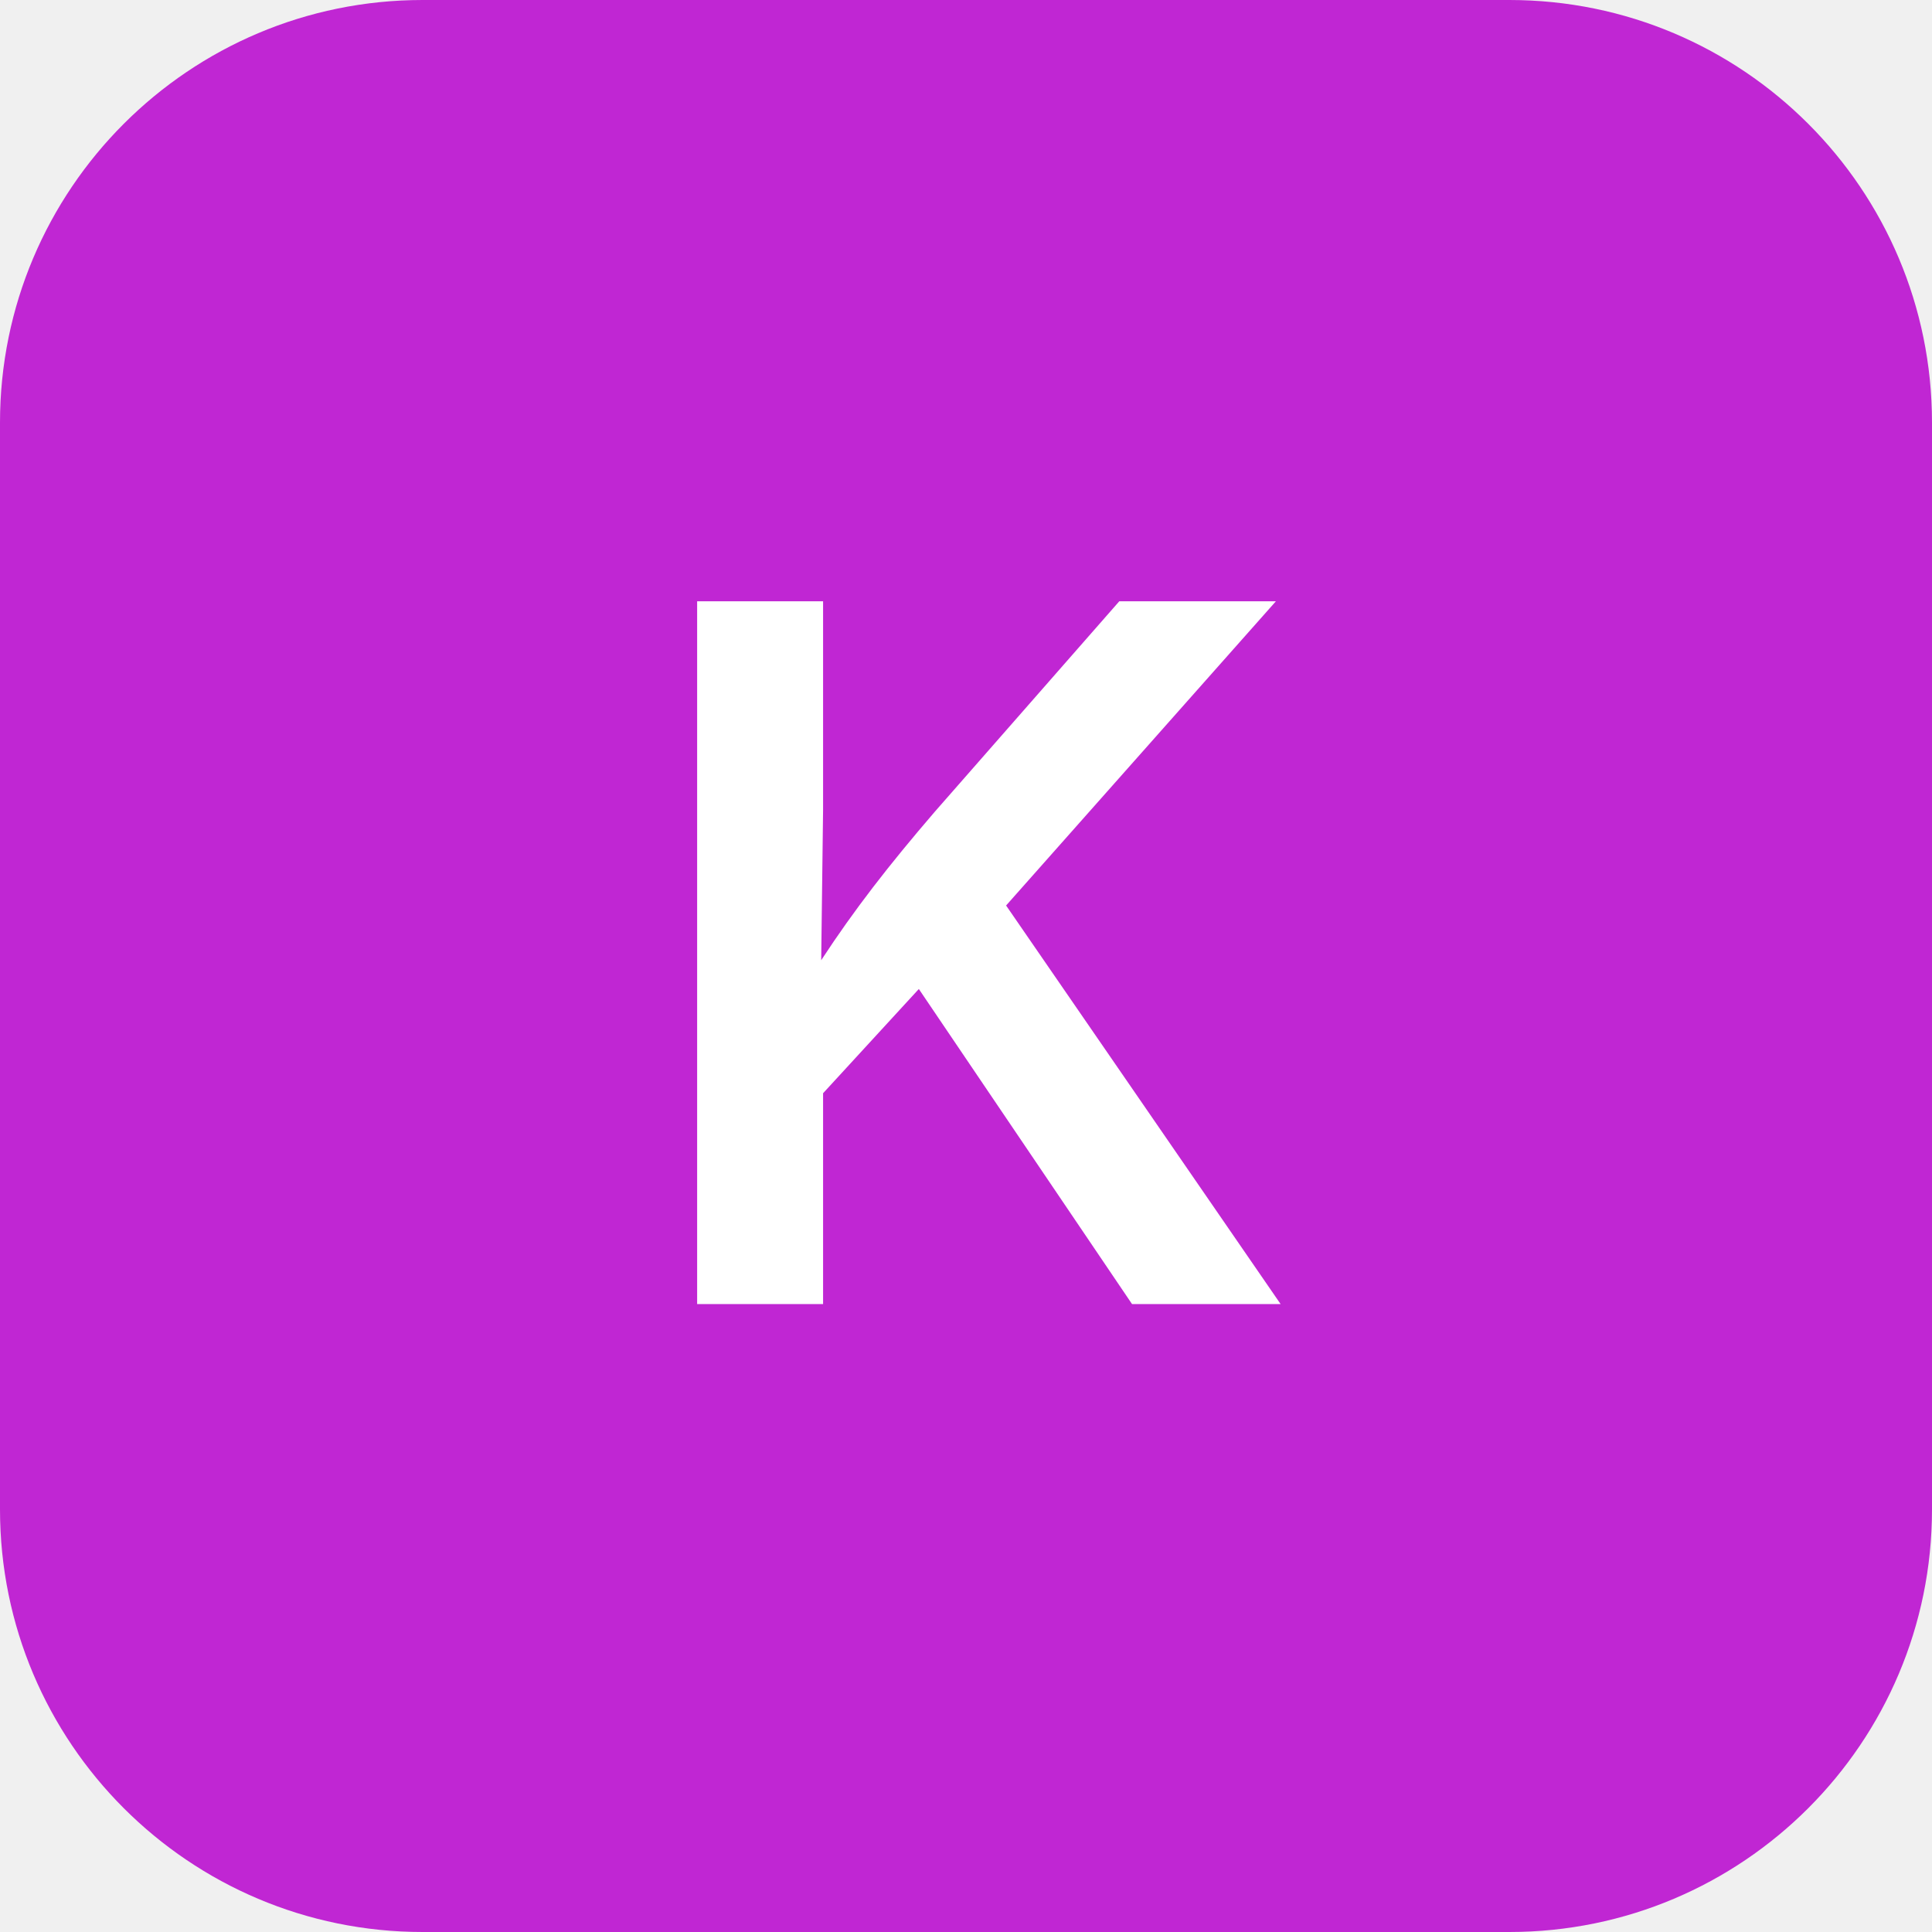
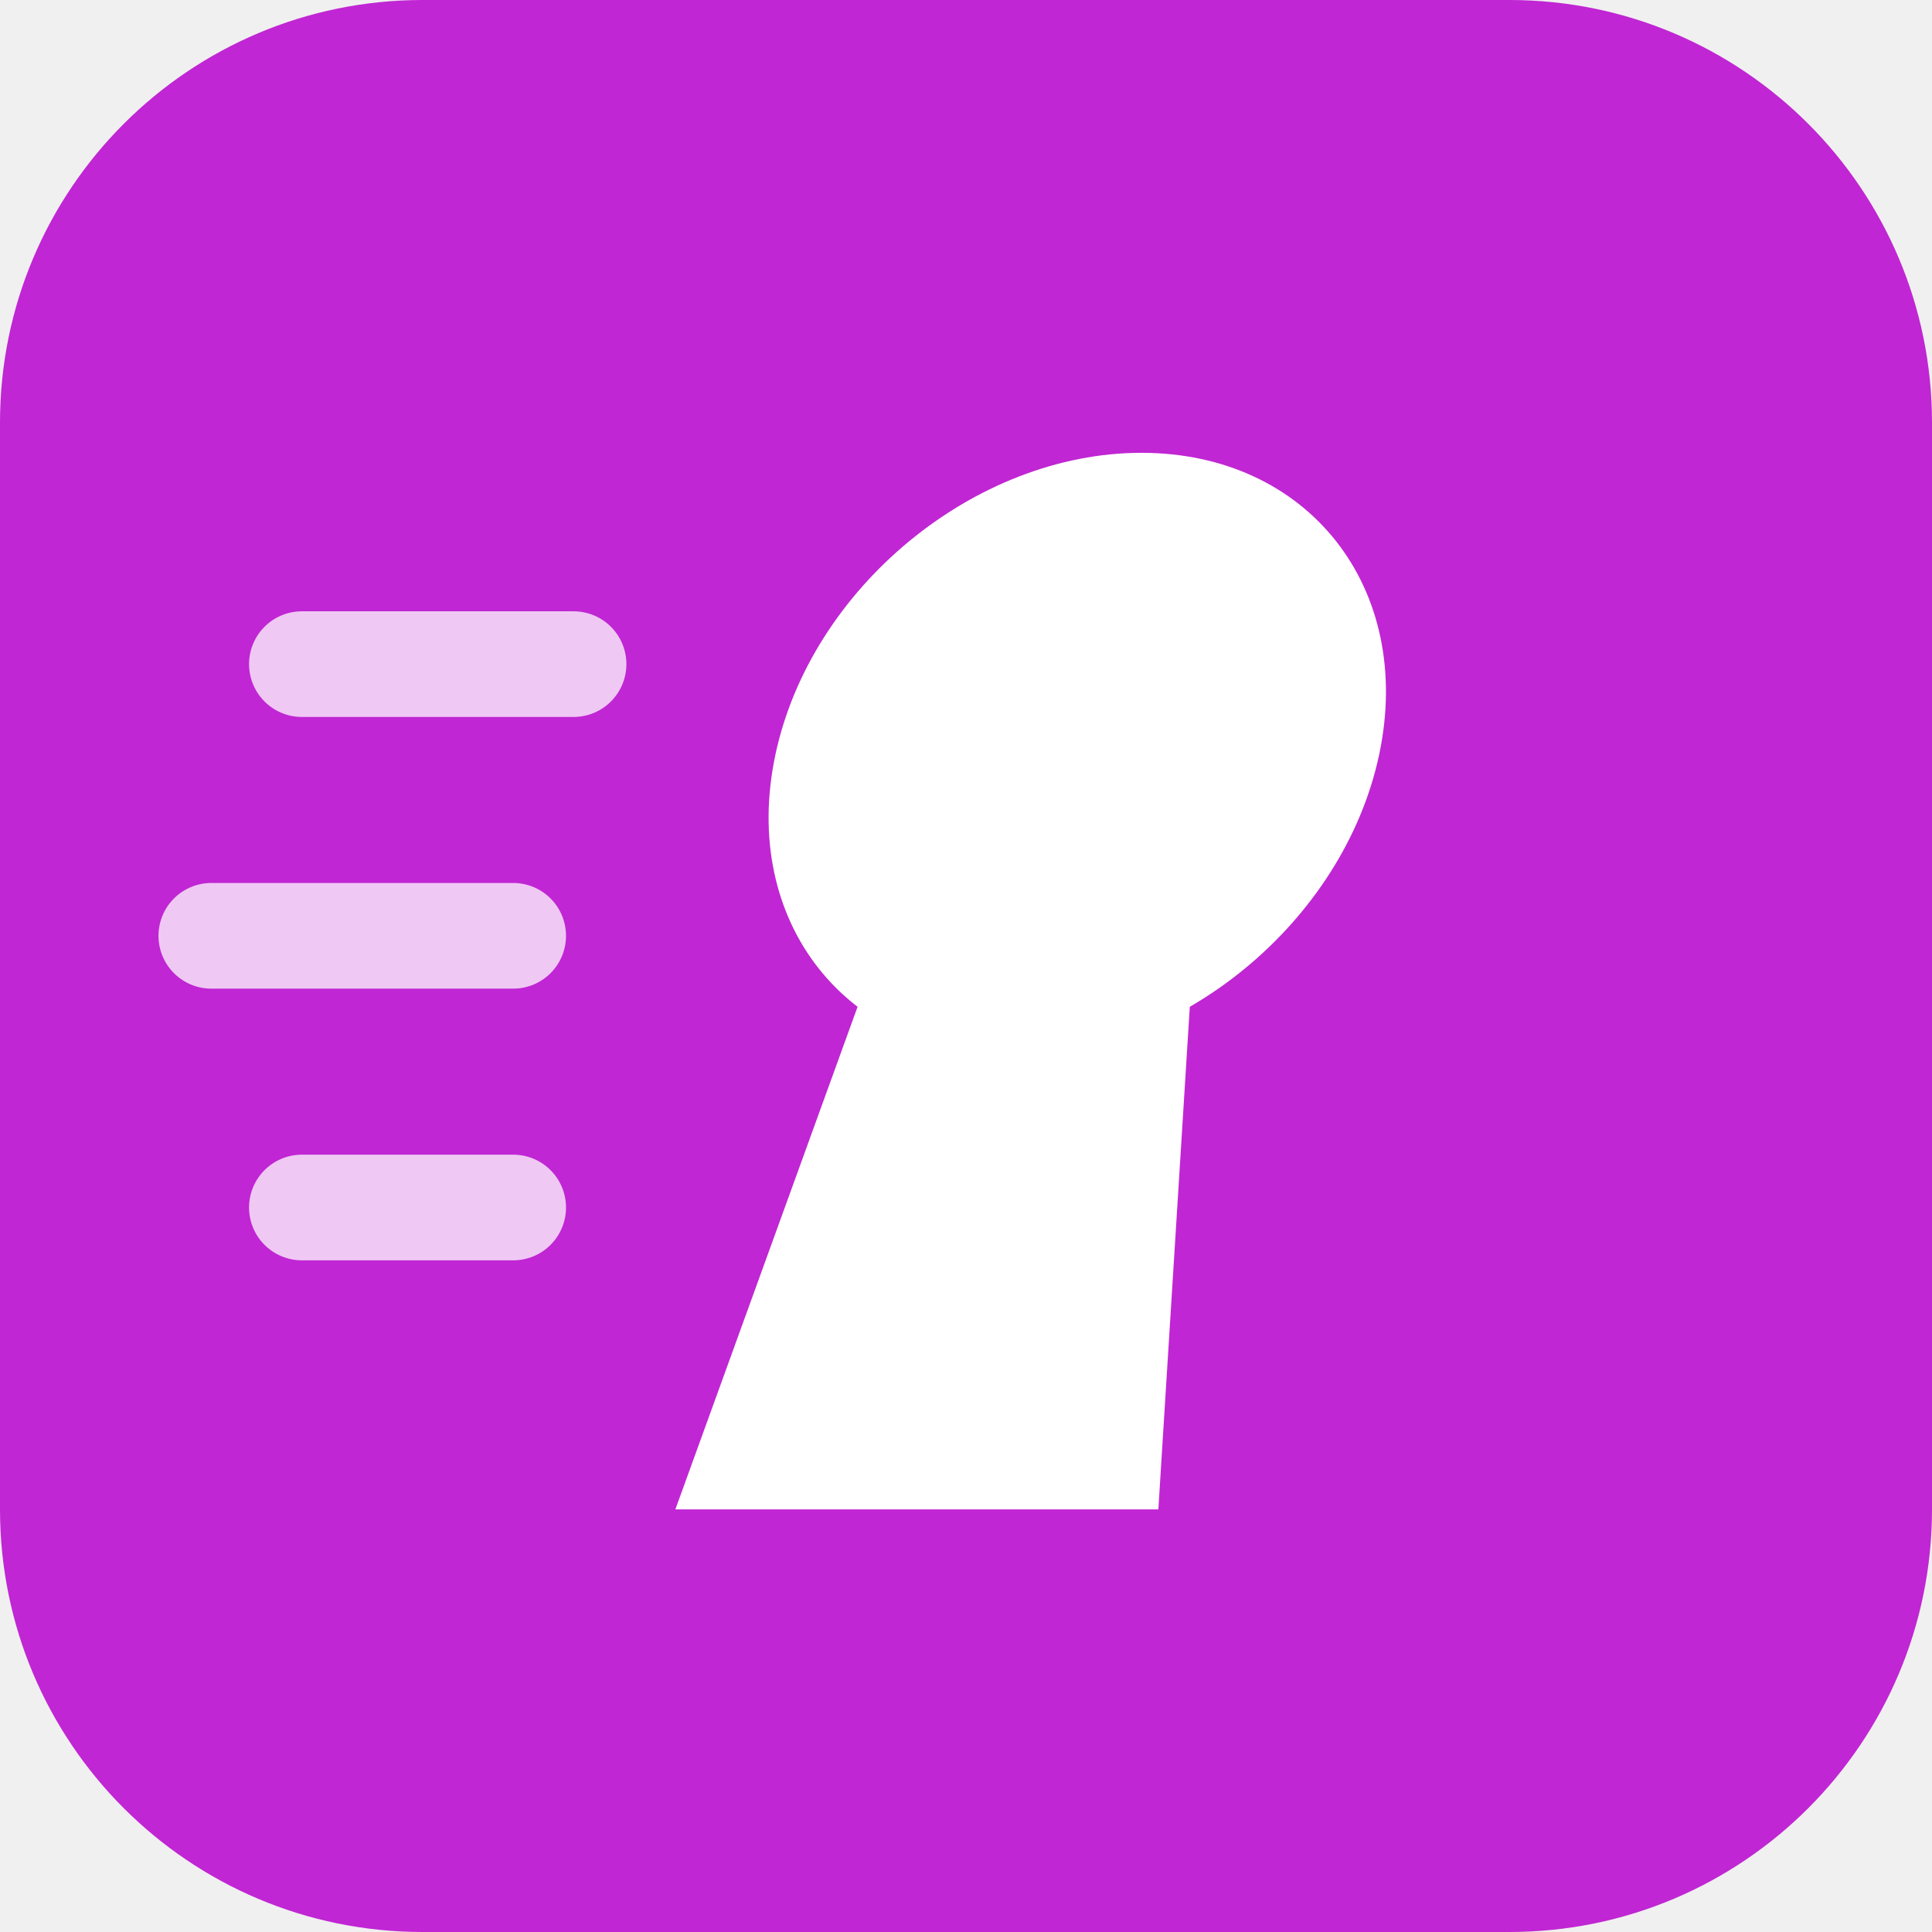
<svg xmlns="http://www.w3.org/2000/svg" viewBox="0 0 64 64">
  <rect width="64" height="64" rx="14" fill="#c026d3" />
-   <text x="32" y="32" dy="0.35em" text-anchor="middle" font-family="ui-sans-serif, system-ui, -apple-system, sans-serif" font-size="32" font-weight="600" fill="#ffffff">K</text>
+   <g transform="skewX(-12) translate(7 0)" fill="#fff">
+     <circle cx="34" cy="25" r="10" />
+     <path d="M29 30h10l3 20H26z" />
+   </g>
+   <path d="M10 22h9M7 31h10M10 40h7" stroke="#fff" stroke-width="3.5" stroke-linecap="round" opacity=".75" />
</svg>
